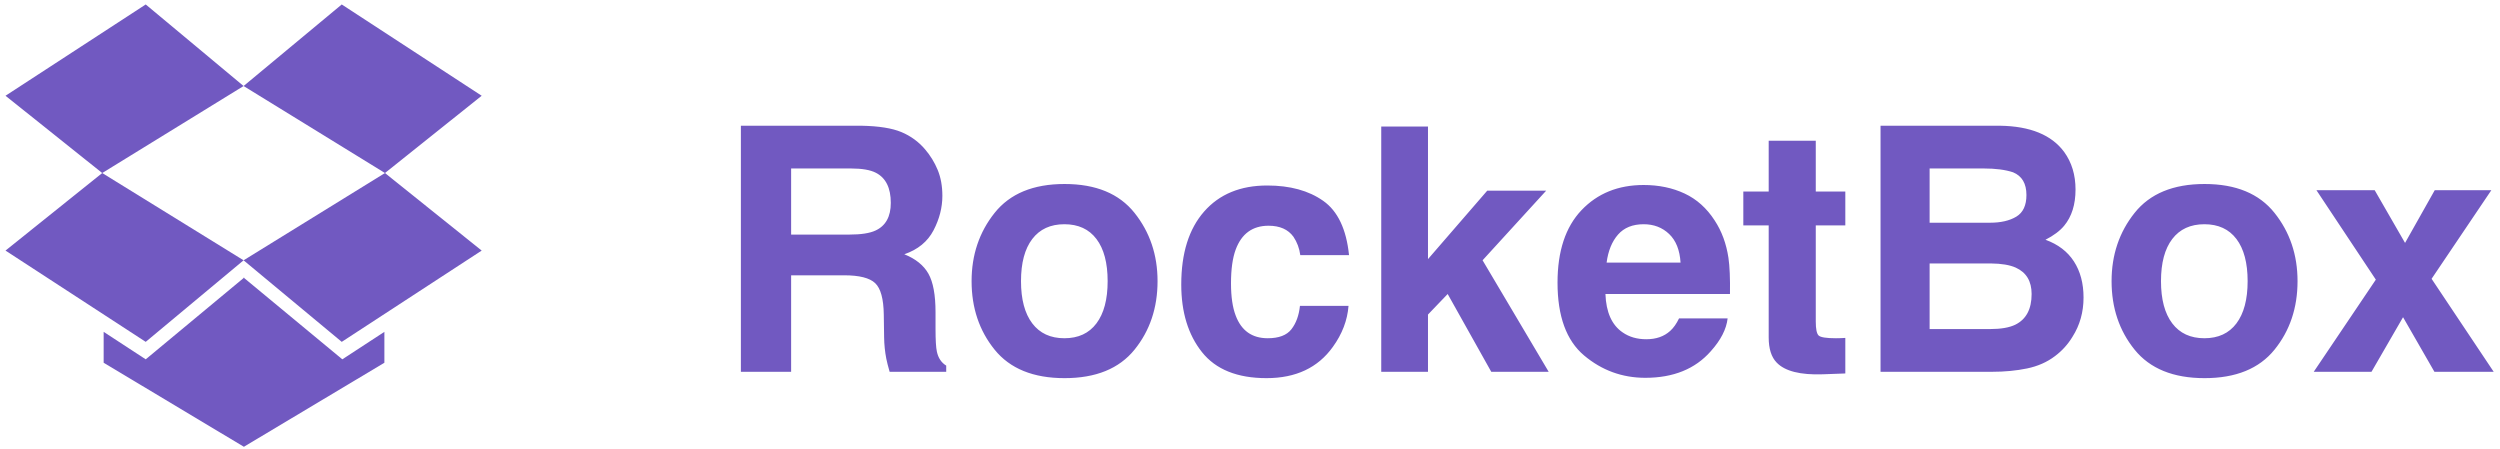
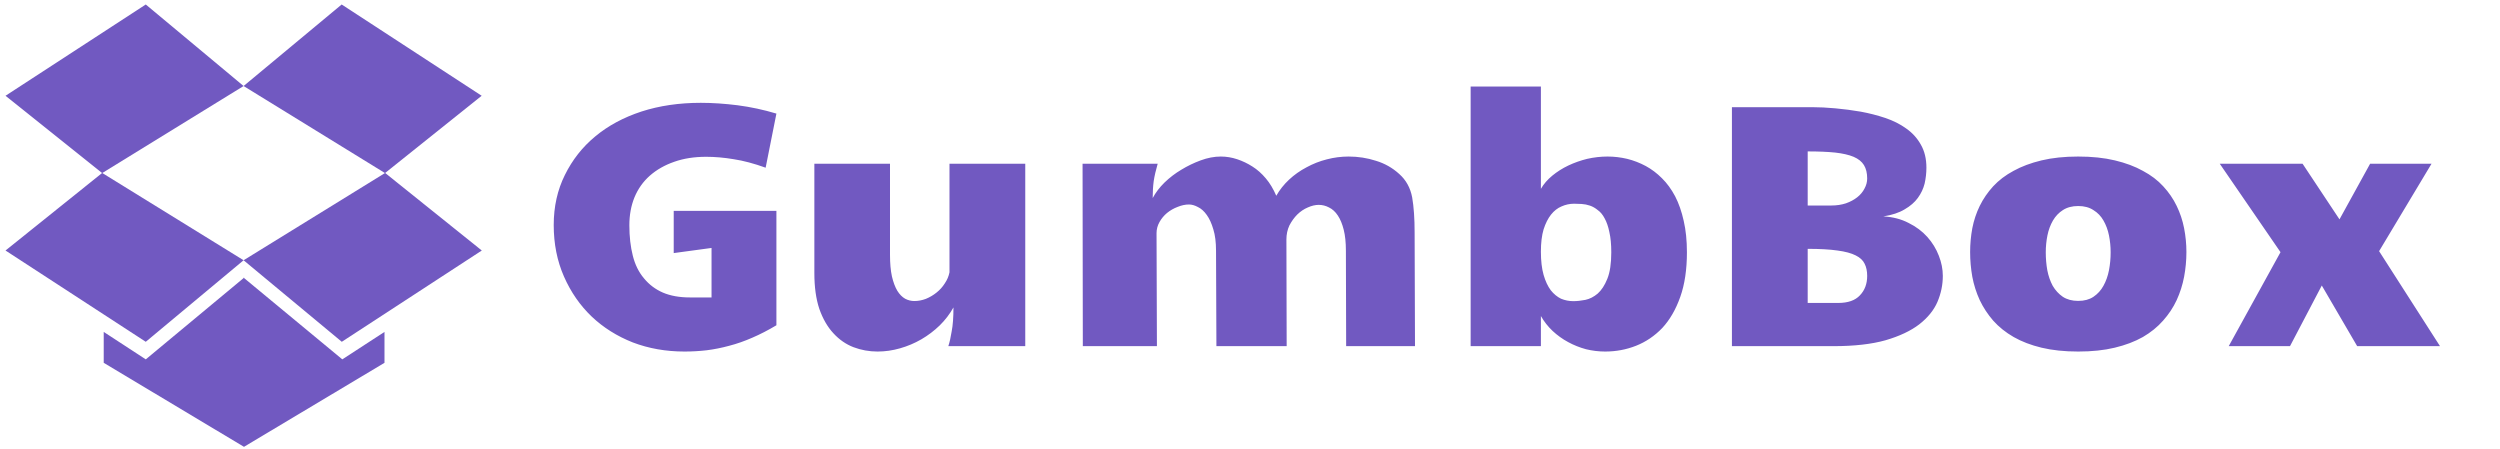
- <svg xmlns="http://www.w3.org/2000/svg" width="195px" height="35px" viewBox="0 0 195 35" version="1.1">
-   <g id="Mobile" stroke="none" stroke-width="1" fill="none" fill-rule="evenodd">
-     <g id="Home" transform="translate(-90, -325)" fill="#7159C1" fill-rule="nonzero">
-       <g id="Group" transform="translate(30, 325)">
-         <g id="logo" transform="translate(60, 0)">
+ <svg xmlns="http://www.w3.org/2000/svg" viewBox="0 0 195 35" width="195" height="35">
+   <style>
+ 		tspan { white-space:pre }
+ 		.shp0 { fill: #7159c1 } 
+ 	</style>
+   <g id="Mobile">
+     <g id="Home">
+       <g id="Group">
+         <g id="logo">
          <g id="Group-3">
-             <path d="M7.973,13.496 L19,20.304 L11.366,26.665 L0.429,19.545 L7.973,13.496 Z M29.982,25.884 L29.982,28.295 L19.045,34.835 L19.045,34.857 L19.022,34.835 L19,34.857 L19,34.835 L8.085,28.295 L8.085,25.884 L11.366,28.027 L19,21.687 L19,21.643 L19.022,21.665 L19.045,21.643 L19.045,21.687 L26.701,28.027 L29.982,25.884 Z M11.366,0.348 L19,6.71 L7.973,13.496 L0.429,7.469 L11.366,0.348 Z M30.027,13.496 L37.571,19.545 L26.656,26.665 L19,20.304 L30.027,13.496 Z M26.656,0.348 L37.571,7.469 L30.027,13.496 L19,6.71 L26.656,0.348 Z" id="" />
-             <path d="M61.708,13.141 L61.708,18.297 L66.253,18.297 C67.155,18.297 67.832,18.193 68.284,17.984 C69.082,17.62 69.482,16.899 69.482,15.823 C69.482,14.66 69.095,13.878 68.323,13.479 C67.889,13.253 67.238,13.141 66.37,13.141 L61.708,13.141 Z M67.203,9.807 C68.549,9.833 69.584,9.998 70.309,10.302 C71.033,10.606 71.648,11.053 72.151,11.643 C72.568,12.129 72.898,12.668 73.141,13.258 C73.384,13.848 73.505,14.521 73.505,15.276 C73.505,16.188 73.275,17.084 72.815,17.965 C72.355,18.846 71.595,19.469 70.536,19.833 C71.422,20.189 72.049,20.695 72.418,21.35 C72.787,22.006 72.971,23.006 72.971,24.352 L72.971,25.641 C72.971,26.517 73.006,27.112 73.076,27.424 C73.18,27.919 73.423,28.284 73.805,28.518 L73.805,29 L69.391,29 C69.269,28.575 69.182,28.232 69.13,27.971 C69.026,27.433 68.97,26.882 68.961,26.318 L68.935,24.534 C68.918,23.31 68.694,22.494 68.264,22.086 C67.835,21.678 67.03,21.474 65.849,21.474 L61.708,21.474 L61.708,29 L57.789,29 L57.789,9.807 L67.203,9.807 Z M83.023,26.383 C84.109,26.383 84.942,25.997 85.523,25.224 C86.105,24.451 86.396,23.353 86.396,21.93 C86.396,20.506 86.105,19.41 85.523,18.642 C84.942,17.874 84.109,17.49 83.023,17.49 C81.938,17.49 81.103,17.874 80.517,18.642 C79.931,19.41 79.638,20.506 79.638,21.93 C79.638,23.353 79.931,24.451 80.517,25.224 C81.103,25.997 81.938,26.383 83.023,26.383 Z M90.289,21.93 C90.289,24.013 89.69,25.795 88.492,27.275 C87.294,28.755 85.476,29.495 83.036,29.495 C80.597,29.495 78.779,28.755 77.581,27.275 C76.383,25.795 75.784,24.013 75.784,21.93 C75.784,19.881 76.383,18.106 77.581,16.604 C78.779,15.102 80.597,14.352 83.036,14.352 C85.476,14.352 87.294,15.102 88.492,16.604 C89.69,18.106 90.289,19.881 90.289,21.93 Z M101.422,19.898 C101.352,19.369 101.174,18.891 100.888,18.466 C100.471,17.893 99.825,17.607 98.948,17.607 C97.698,17.607 96.843,18.227 96.383,19.469 C96.14,20.128 96.018,21.005 96.018,22.099 C96.018,23.141 96.14,23.978 96.383,24.612 C96.826,25.793 97.659,26.383 98.883,26.383 C99.751,26.383 100.367,26.148 100.732,25.68 C101.096,25.211 101.318,24.603 101.396,23.857 L105.185,23.857 C105.098,24.985 104.69,26.053 103.961,27.06 C102.798,28.683 101.075,29.495 98.792,29.495 C96.509,29.495 94.829,28.818 93.753,27.464 C92.676,26.109 92.138,24.352 92.138,22.19 C92.138,19.751 92.733,17.854 93.922,16.5 C95.111,15.146 96.752,14.469 98.844,14.469 C100.623,14.469 102.079,14.868 103.212,15.667 C104.345,16.465 105.016,17.876 105.224,19.898 L101.422,19.898 Z M107.737,9.872 L111.383,9.872 L111.383,20.211 L116.005,14.872 L120.602,14.872 L115.641,20.302 L120.797,29 L116.318,29 L112.919,22.932 L111.383,24.534 L111.383,29 L107.737,29 L107.737,9.872 Z M128.206,17.49 C127.346,17.49 126.68,17.759 126.207,18.297 C125.734,18.835 125.437,19.564 125.315,20.484 L131.083,20.484 C131.023,19.503 130.725,18.759 130.191,18.251 C129.658,17.743 128.996,17.49 128.206,17.49 Z M128.206,14.43 C129.386,14.43 130.45,14.651 131.396,15.094 C132.342,15.536 133.123,16.235 133.74,17.19 C134.295,18.032 134.655,19.009 134.82,20.12 C134.916,20.771 134.955,21.708 134.938,22.932 L125.224,22.932 C125.276,24.356 125.723,25.354 126.565,25.927 C127.077,26.283 127.694,26.461 128.414,26.461 C129.178,26.461 129.799,26.244 130.276,25.81 C130.536,25.576 130.766,25.25 130.966,24.833 L134.755,24.833 C134.66,25.675 134.221,26.53 133.44,27.398 C132.225,28.779 130.523,29.469 128.336,29.469 C126.53,29.469 124.938,28.887 123.557,27.724 C122.177,26.561 121.487,24.668 121.487,22.047 C121.487,19.59 122.11,17.707 123.355,16.396 C124.601,15.085 126.218,14.43 128.206,14.43 Z M135.979,17.581 L135.979,14.938 L137.958,14.938 L137.958,10.979 L141.63,10.979 L141.63,14.938 L143.935,14.938 L143.935,17.581 L141.63,17.581 L141.63,25.081 C141.63,25.662 141.704,26.025 141.852,26.168 C141.999,26.311 142.451,26.383 143.206,26.383 C143.319,26.383 143.438,26.381 143.564,26.376 C143.69,26.372 143.813,26.365 143.935,26.357 L143.935,29.13 L142.177,29.195 C140.424,29.256 139.226,28.952 138.583,28.284 C138.167,27.859 137.958,27.203 137.958,26.318 L137.958,17.581 L135.979,17.581 Z M150.51,13.141 L150.51,17.372 L155.224,17.372 C156.066,17.372 156.75,17.214 157.275,16.897 C157.8,16.58 158.062,16.018 158.062,15.211 C158.062,14.317 157.715,13.727 157.021,13.44 C156.422,13.24 155.658,13.141 154.729,13.141 L150.51,13.141 Z M150.51,20.549 L150.51,25.667 L155.224,25.667 C156.066,25.667 156.721,25.554 157.19,25.328 C158.041,24.911 158.466,24.113 158.466,22.932 C158.466,21.934 158.054,21.248 157.229,20.875 C156.769,20.667 156.122,20.558 155.289,20.549 L150.51,20.549 Z M156.005,9.807 C158.358,9.842 160.024,10.523 161.005,11.852 C161.595,12.668 161.891,13.644 161.891,14.781 C161.891,15.953 161.595,16.895 161.005,17.607 C160.675,18.006 160.189,18.371 159.547,18.701 C160.528,19.056 161.268,19.621 161.767,20.393 C162.266,21.166 162.516,22.103 162.516,23.206 C162.516,24.343 162.229,25.363 161.656,26.266 C161.292,26.865 160.836,27.368 160.289,27.776 C159.673,28.245 158.946,28.566 158.108,28.74 C157.27,28.913 156.361,29 155.38,29 L146.682,29 L146.682,9.807 L156.005,9.807 Z M171.943,26.383 C173.028,26.383 173.861,25.997 174.443,25.224 C175.024,24.451 175.315,23.353 175.315,21.93 C175.315,20.506 175.024,19.41 174.443,18.642 C173.861,17.874 173.028,17.49 171.943,17.49 C170.858,17.49 170.022,17.874 169.436,18.642 C168.85,19.41 168.557,20.506 168.557,21.93 C168.557,23.353 168.85,24.451 169.436,25.224 C170.022,25.997 170.858,26.383 171.943,26.383 Z M179.208,21.93 C179.208,24.013 178.609,25.795 177.411,27.275 C176.214,28.755 174.395,29.495 171.956,29.495 C169.516,29.495 167.698,28.755 166.5,27.275 C165.302,25.795 164.703,24.013 164.703,21.93 C164.703,19.881 165.302,18.106 166.5,16.604 C167.698,15.102 169.516,14.352 171.956,14.352 C174.395,14.352 176.214,15.102 177.411,16.604 C178.609,18.106 179.208,19.881 179.208,21.93 Z M180.471,29 L185.315,21.812 L180.68,14.833 L185.224,14.833 L187.594,18.948 L189.911,14.833 L194.326,14.833 L189.664,21.747 L194.508,29 L189.885,29 L187.438,24.742 L184.977,29 L180.471,29 Z" id="RocketBox" />
+             <path id="" class="shp0" d="M0.43,19.54l10.94,7.12l7.63,-6.36l-11.03,-6.81zM26.7,28.03l-7.66,-6.34v-0.04l-0.02,0.02l-0.02,-0.02v0.04l-7.63,6.34l-3.28,-2.14v2.41l10.92,6.54v0.02l0.02,-0.02l0.02,0.02v-0.02l10.94,-6.54v-2.41zM0.43,7.47l7.54,6.03l11.03,-6.79l-7.63,-6.36zM19,20.3l7.66,6.36l10.92,-7.12l-7.54,-6.05zM19,6.71l11.03,6.79l7.54,-6.03l-10.92,-7.12z" />
+             <path id="GumbBox " fill="#7159c1" d="M53.39 27.42Q51.22 27.42 49.36 26.71Q47.51 25.98 46.15 24.69Q44.79 23.39 43.99 21.57Q43.19 19.75 43.19 17.55Q43.19 15.4 44.06 13.65Q44.93 11.88 46.43 10.64Q47.93 9.39 50.03 8.7Q52.13 8.02 54.66 8.02Q56.01 8.02 57.53 8.21Q59.06 8.41 60.56 8.86L59.72 13.08Q58.36 12.59 57.24 12.42Q56.12 12.23 55.08 12.23Q53.69 12.23 52.59 12.62Q51.49 13 50.69 13.7Q49.9 14.4 49.49 15.39Q49.09 16.37 49.09 17.57Q49.09 18.89 49.36 19.95Q49.62 20.99 50.23 21.71Q50.83 22.44 51.7 22.82Q52.59 23.2 53.81 23.2L55.5 23.2L55.5 19.34L52.55 19.74L52.55 16.45L60.56 16.45L60.56 25.37Q59.59 25.95 58.68 26.34Q57.77 26.74 56.88 26.97Q56 27.21 55.13 27.32Q54.27 27.42 53.39 27.42ZM79.97 12.77L79.97 27L73.97 27Q74.12 26.55 74.23 25.85Q74.37 25.14 74.37 23.98Q73.94 24.75 73.3 25.38Q72.65 26.01 71.86 26.47Q71.08 26.92 70.2 27.17Q69.33 27.42 68.45 27.42Q67.47 27.42 66.57 27.08Q65.69 26.74 65.01 26Q64.32 25.26 63.91 24.1Q63.52 22.94 63.52 21.3L63.52 12.77L69.42 12.77L69.42 19.88Q69.42 20.87 69.57 21.56Q69.73 22.24 69.99 22.68Q70.25 23.1 70.6 23.3Q70.94 23.48 71.32 23.48Q71.77 23.48 72.22 23.31Q72.68 23.12 73.05 22.82Q73.43 22.52 73.69 22.11Q73.97 21.7 74.06 21.24L74.06 12.77L79.97 12.77ZM84.46 27L84.44 12.77L90.3 12.77Q90.08 13.53 89.99 14.12Q89.91 14.71 89.91 15.45Q90.25 14.81 90.83 14.24Q91.43 13.66 92.14 13.24Q92.86 12.8 93.65 12.51Q94.46 12.21 95.22 12.21Q95.87 12.21 96.5 12.42Q97.13 12.63 97.69 12.99Q98.25 13.34 98.73 13.91Q99.2 14.46 99.55 15.27Q99.94 14.58 100.55 14.01Q101.15 13.45 101.91 13.05Q102.66 12.64 103.49 12.43Q104.33 12.21 105.19 12.21Q106.3 12.21 107.32 12.54Q108.35 12.85 109.14 13.57Q109.94 14.28 110.15 15.4Q110.34 16.51 110.34 18.13L110.37 27L105 27L104.98 19.56Q104.98 18.59 104.81 17.92Q104.64 17.24 104.35 16.81Q104.06 16.37 103.66 16.18Q103.28 15.98 102.86 15.98Q102.46 15.98 102.01 16.18Q101.56 16.37 101.19 16.73Q100.83 17.09 100.57 17.59Q100.34 18.09 100.34 18.68L100.36 27L94.88 27L94.85 19.56Q94.85 18.56 94.64 17.89Q94.44 17.2 94.13 16.77Q93.82 16.33 93.44 16.15Q93.07 15.95 92.74 15.95Q92.31 15.95 91.85 16.14Q91.4 16.31 91.03 16.61Q90.67 16.91 90.44 17.32Q90.21 17.73 90.21 18.19L90.24 27L84.46 27ZM125.2 27.42Q124.45 27.42 123.71 27.24Q122.97 27.04 122.31 26.68Q121.66 26.33 121.1 25.81Q120.56 25.3 120.19 24.65L120.19 27L114.71 27L114.71 6.75L120.19 6.75L120.19 14.73Q120.52 14.16 121.08 13.7Q121.64 13.24 122.33 12.91Q123.03 12.58 123.8 12.39Q124.6 12.21 125.39 12.21Q126.15 12.21 126.92 12.39Q127.68 12.58 128.37 12.95Q129.05 13.32 129.63 13.9Q130.22 14.48 130.66 15.31Q131.09 16.14 131.33 17.23Q131.58 18.31 131.58 19.68Q131.58 21.7 131.06 23.16Q130.54 24.63 129.66 25.58Q128.77 26.51 127.61 26.97Q126.47 27.42 125.2 27.42ZM122.72 23.49Q123.15 23.49 123.66 23.39Q124.17 23.28 124.62 22.9Q125.07 22.5 125.37 21.75Q125.68 20.99 125.68 19.68Q125.68 18.75 125.53 18.1Q125.4 17.46 125.16 17.03Q124.94 16.61 124.63 16.39Q124.34 16.15 124.02 16.04Q123.7 15.93 123.37 15.91Q123.05 15.89 122.78 15.89Q122.27 15.89 121.8 16.1Q121.34 16.29 120.98 16.74Q120.63 17.18 120.4 17.89Q120.19 18.6 120.19 19.63Q120.19 20.7 120.4 21.44Q120.61 22.17 120.96 22.64Q121.31 23.08 121.76 23.3Q122.22 23.49 122.72 23.49ZM135.09 27L135.09 8.36L141.36 8.36Q142.18 8.36 143.16 8.45Q144.15 8.54 145.14 8.71Q146.12 8.89 147.05 9.2Q147.97 9.51 148.68 10.02Q149.41 10.53 149.83 11.29Q150.26 12.04 150.26 13.08Q150.26 13.7 150.12 14.32Q149.97 14.92 149.59 15.44Q149.22 15.95 148.56 16.33Q147.92 16.72 146.9 16.88Q148.01 16.94 148.87 17.39Q149.74 17.82 150.33 18.48Q150.92 19.14 151.23 19.95Q151.54 20.74 151.54 21.52Q151.54 22.56 151.12 23.55Q150.7 24.52 149.7 25.3Q148.71 26.06 147.07 26.54Q145.44 27 143.01 27L135.09 27ZM141 19.41L141 23.63L143.38 23.63Q144.52 23.63 145.07 23.04Q145.64 22.45 145.64 21.52Q145.64 20.96 145.44 20.57Q145.25 20.17 144.74 19.92Q144.23 19.66 143.32 19.54Q142.42 19.41 141 19.41ZM141 16.03L142.84 16.03Q143.46 16.03 143.98 15.86Q144.49 15.68 144.86 15.39Q145.23 15.1 145.43 14.71Q145.64 14.33 145.64 13.92Q145.64 13.29 145.39 12.88Q145.14 12.47 144.58 12.23Q144.03 12 143.14 11.9Q142.26 11.81 141 11.81L141 16.03ZM162.1 27.42Q160.49 27.42 159.24 27.12Q158 26.82 157.07 26.29Q156.13 25.75 155.47 25.01Q154.83 24.27 154.42 23.41Q154.02 22.54 153.84 21.59Q153.67 20.63 153.67 19.66Q153.67 18.72 153.84 17.8Q154.02 16.88 154.42 16.06Q154.83 15.23 155.47 14.53Q156.12 13.83 157.05 13.33Q157.99 12.81 159.24 12.51Q160.49 12.21 162.1 12.21Q163.71 12.21 164.96 12.51Q166.22 12.81 167.15 13.33Q168.09 13.83 168.73 14.53Q169.38 15.23 169.78 16.06Q170.18 16.88 170.36 17.8Q170.54 18.72 170.54 19.66Q170.54 20.63 170.36 21.59Q170.18 22.54 169.78 23.41Q169.38 24.27 168.72 25.01Q168.07 25.75 167.14 26.29Q166.2 26.82 164.95 27.12Q163.71 27.42 162.1 27.42ZM162.1 23.47Q162.81 23.47 163.29 23.15Q163.78 22.82 164.07 22.29Q164.37 21.75 164.5 21.08Q164.63 20.4 164.63 19.68Q164.63 19.01 164.5 18.36Q164.37 17.72 164.07 17.2Q163.78 16.69 163.29 16.39Q162.81 16.07 162.1 16.07Q161.39 16.07 160.9 16.39Q160.43 16.69 160.13 17.2Q159.83 17.72 159.7 18.36Q159.57 19.01 159.57 19.68Q159.57 20.4 159.69 21.08Q159.82 21.75 160.11 22.29Q160.42 22.82 160.9 23.15Q161.39 23.47 162.1 23.47ZM189.66 12.77L185.57 19.59L190.32 27L183.86 27L181.1 22.27L178.62 27L173.84 27L177.88 19.67L173.14 12.77L179.6 12.77L182.48 17.11L184.87 12.77L189.66 12.77Z" />
          </g>
        </g>
      </g>
    </g>
  </g>
</svg>
